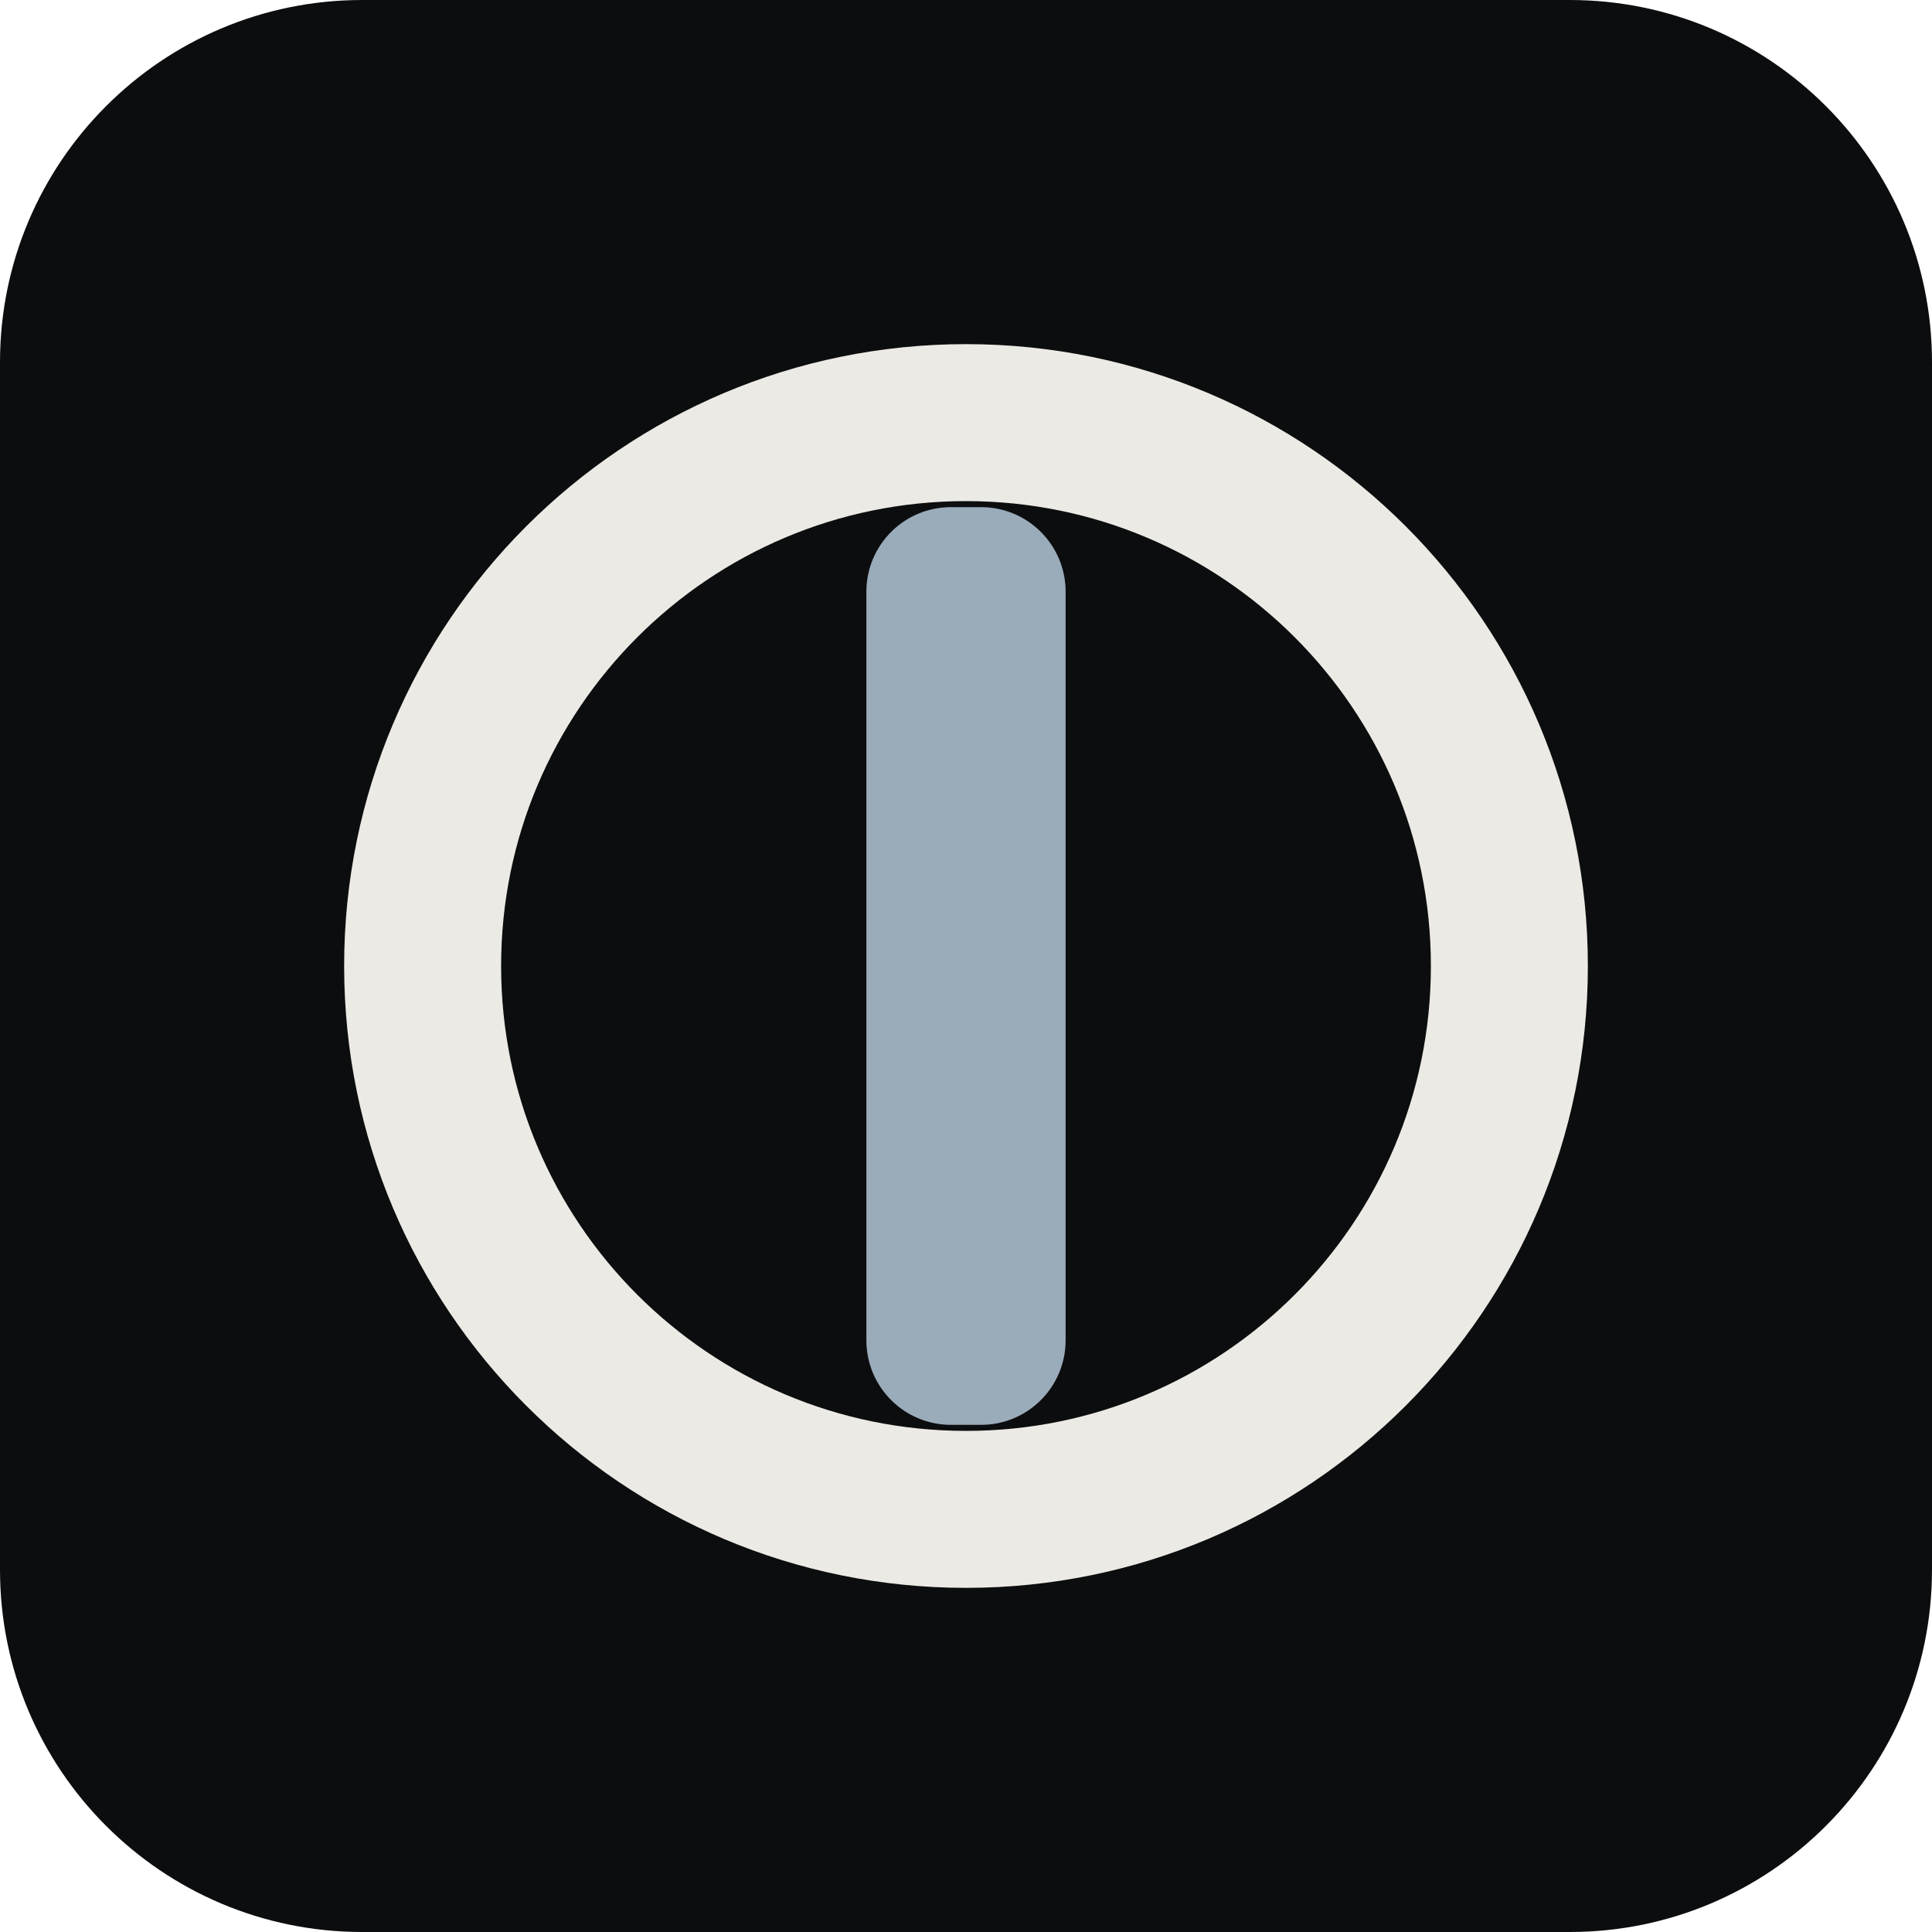
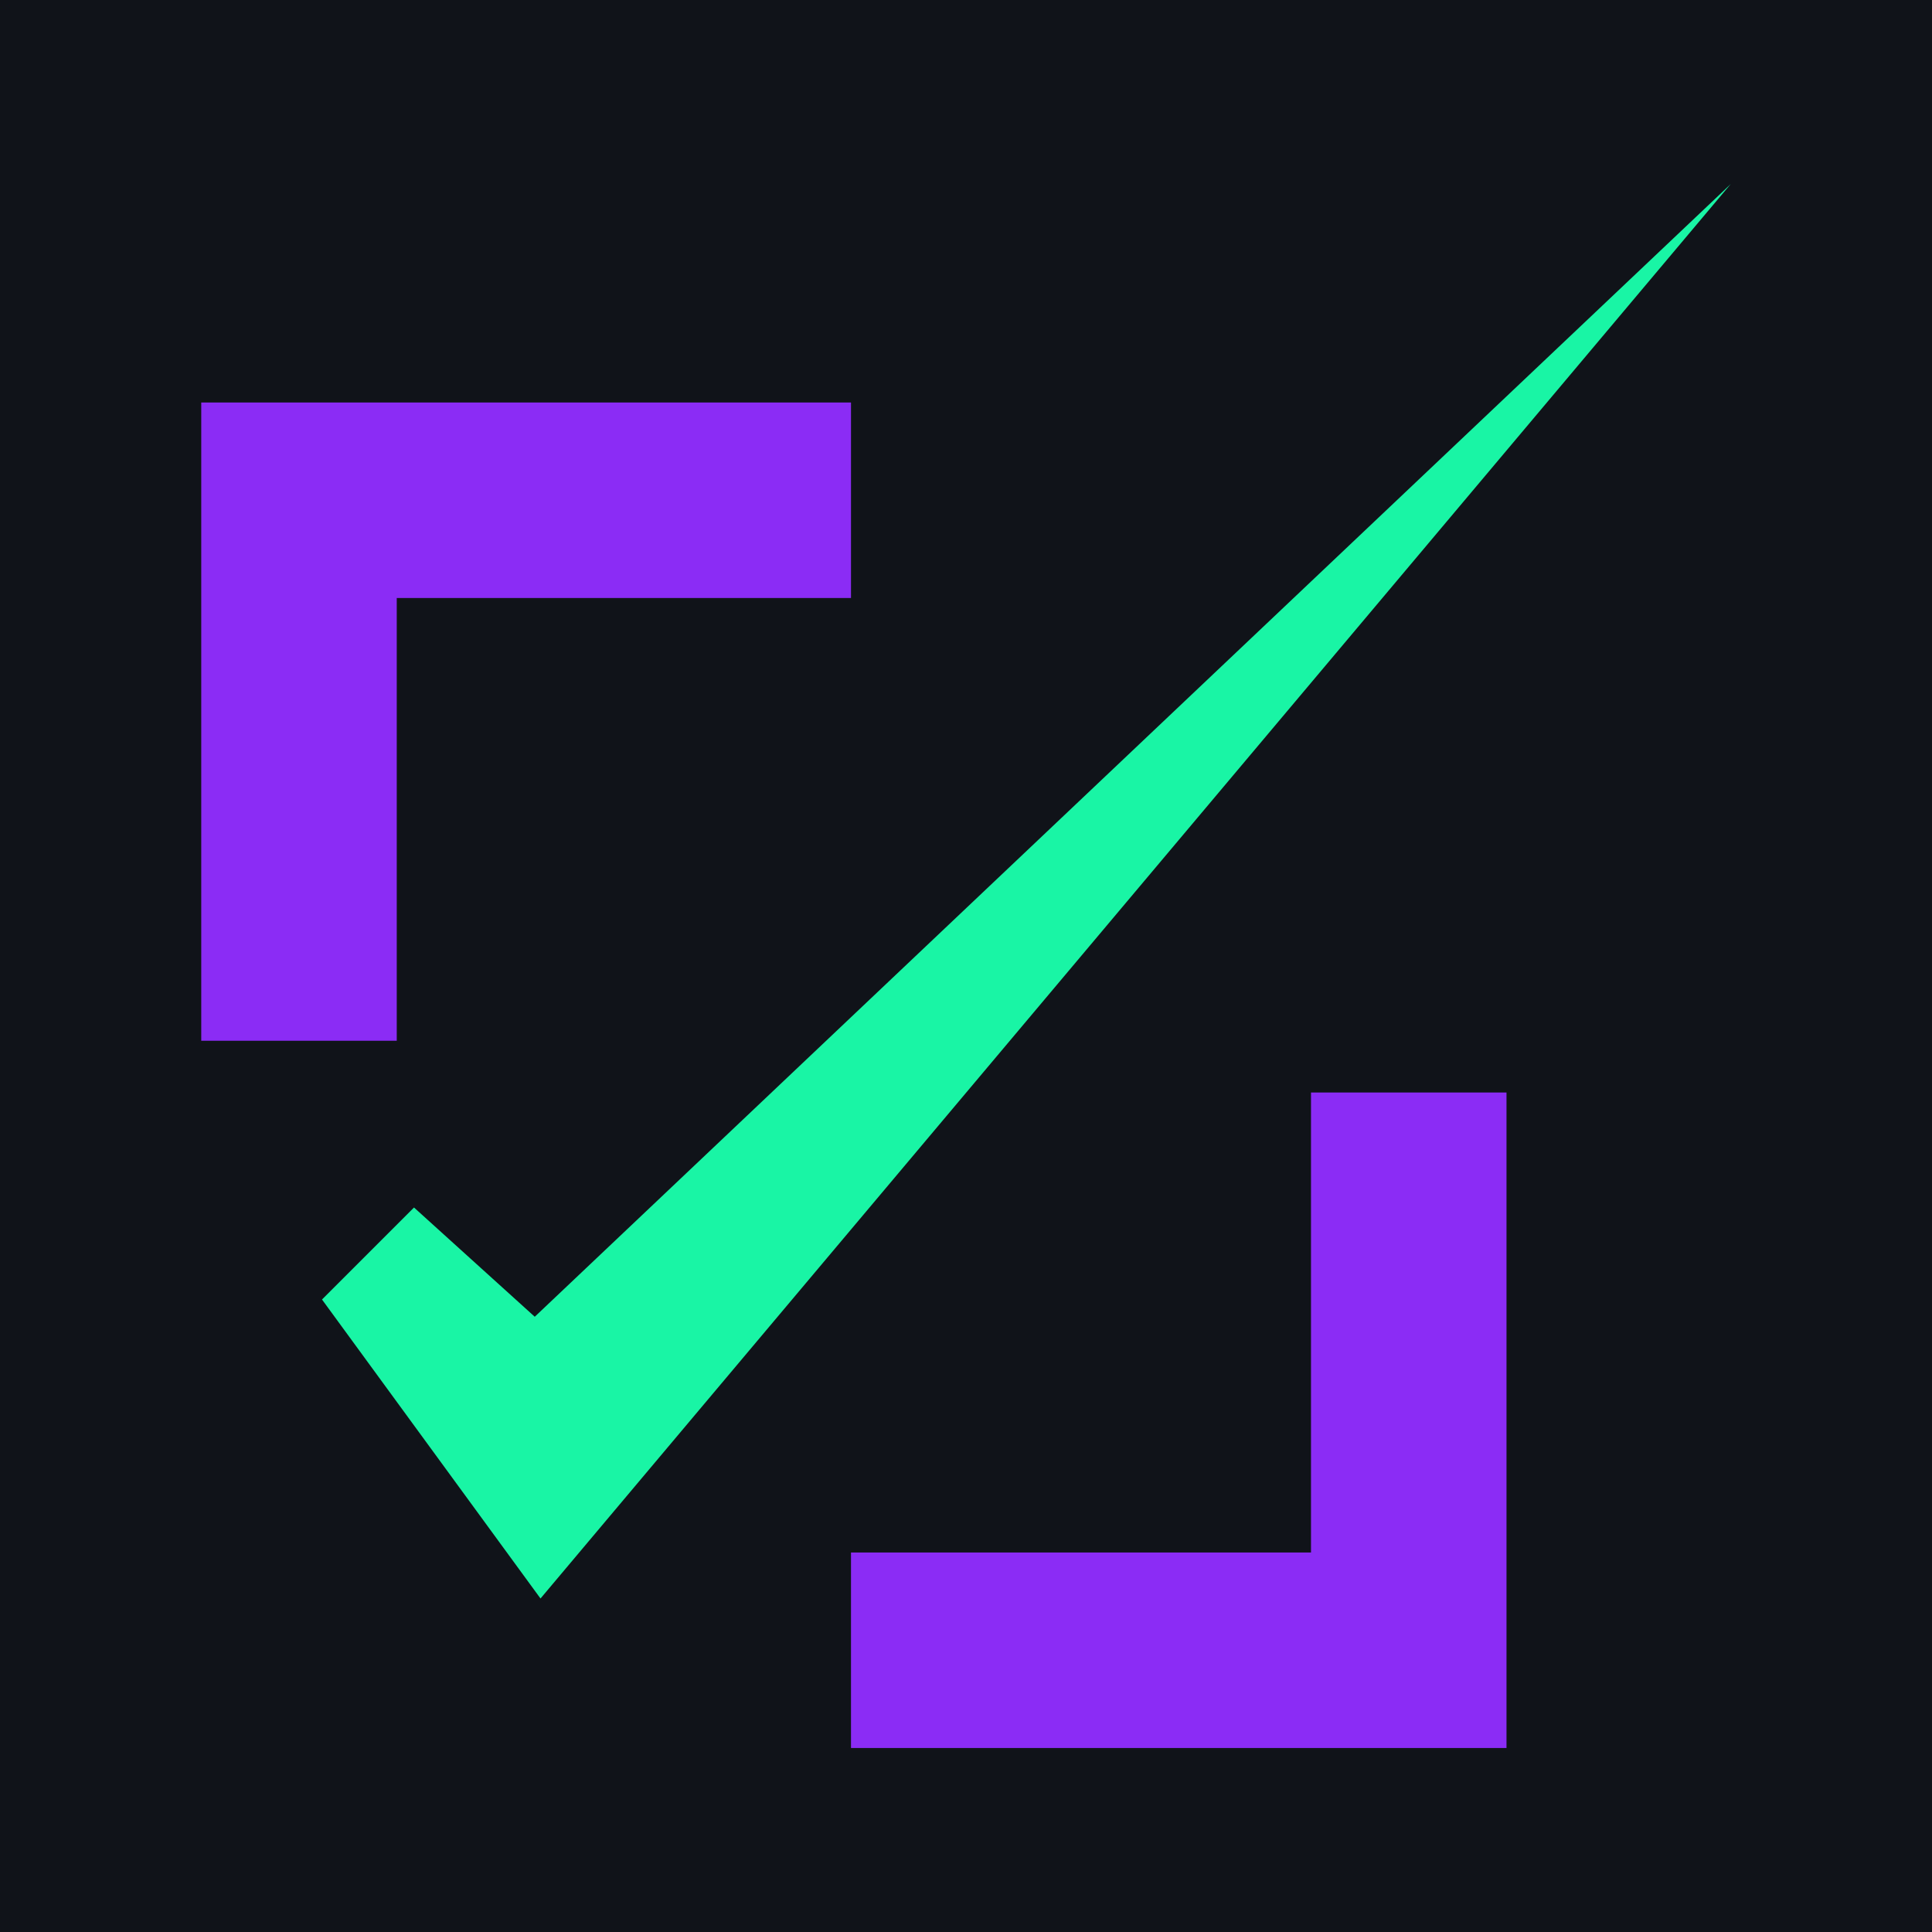
- <svg xmlns="http://www.w3.org/2000/svg" viewBox="0 0 32 32">
-   <rect width="32" height="32" rx="6" fill="#0c0d0f" />
-   <circle cx="16" cy="16" r="9" fill="none" stroke="#eceae4" stroke-width="2.6" />
-   <rect x="14.35" y="8.4" width="3.3" height="15.2" rx="1.4" fill="#9aabba" />
+ <svg xmlns="http://www.w3.org/2000/svg" width="336" height="336" viewBox="0 0 336 336" role="img">
+   <rect width="336" height="336" fill="#101319" />
+   <g transform="translate(35 32)">
+     <path fill="#8B2CF5" d="M0 38H113V72H34V149H0ZM193 158H227V272H113V238H193Z" />
+     <path fill="#19F5A5" d="M21 194L37 178L58 197L266 0L59 246Z" />
+   </g>
</svg>
